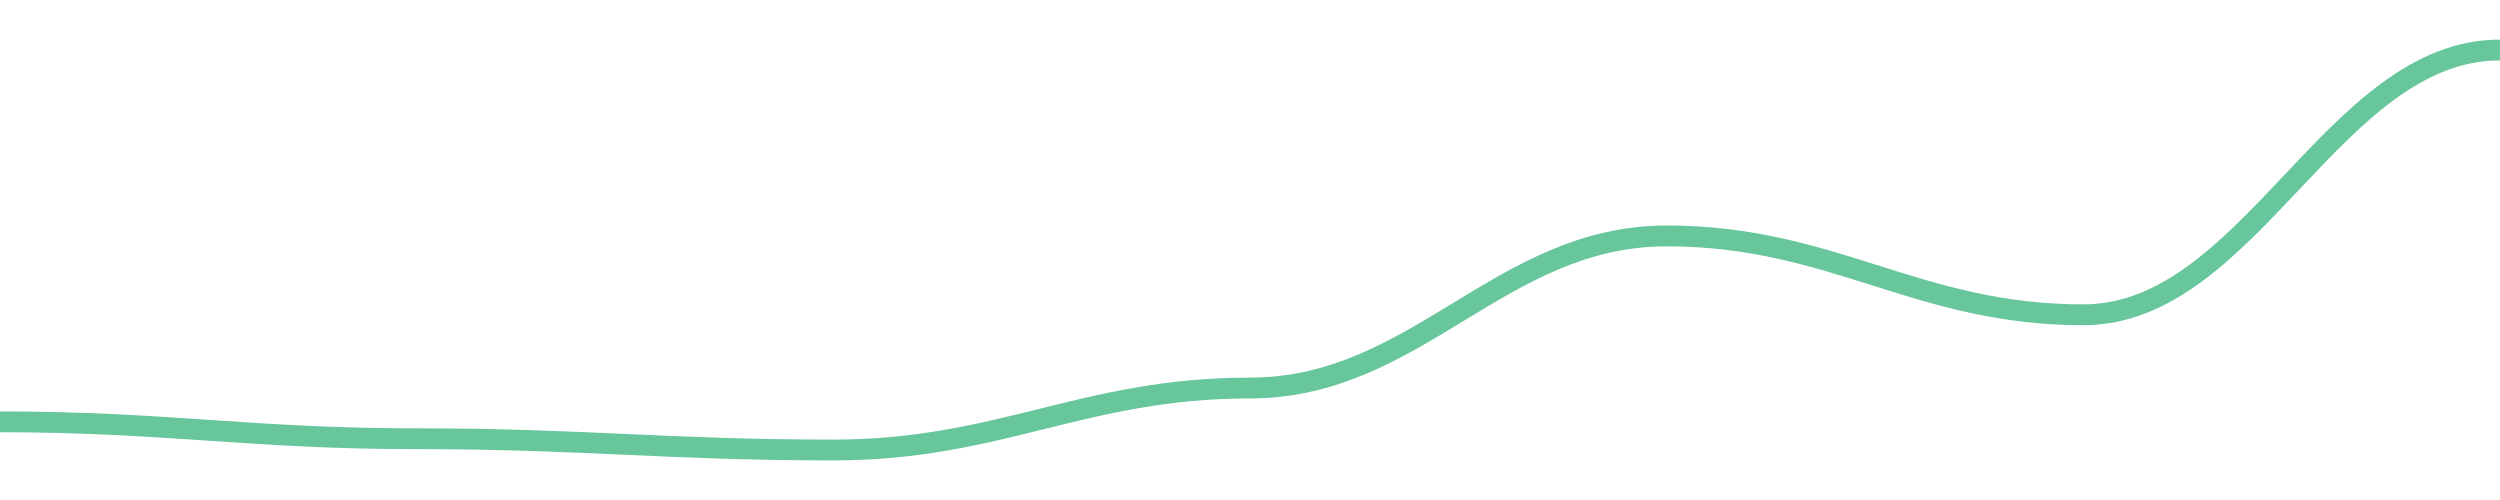
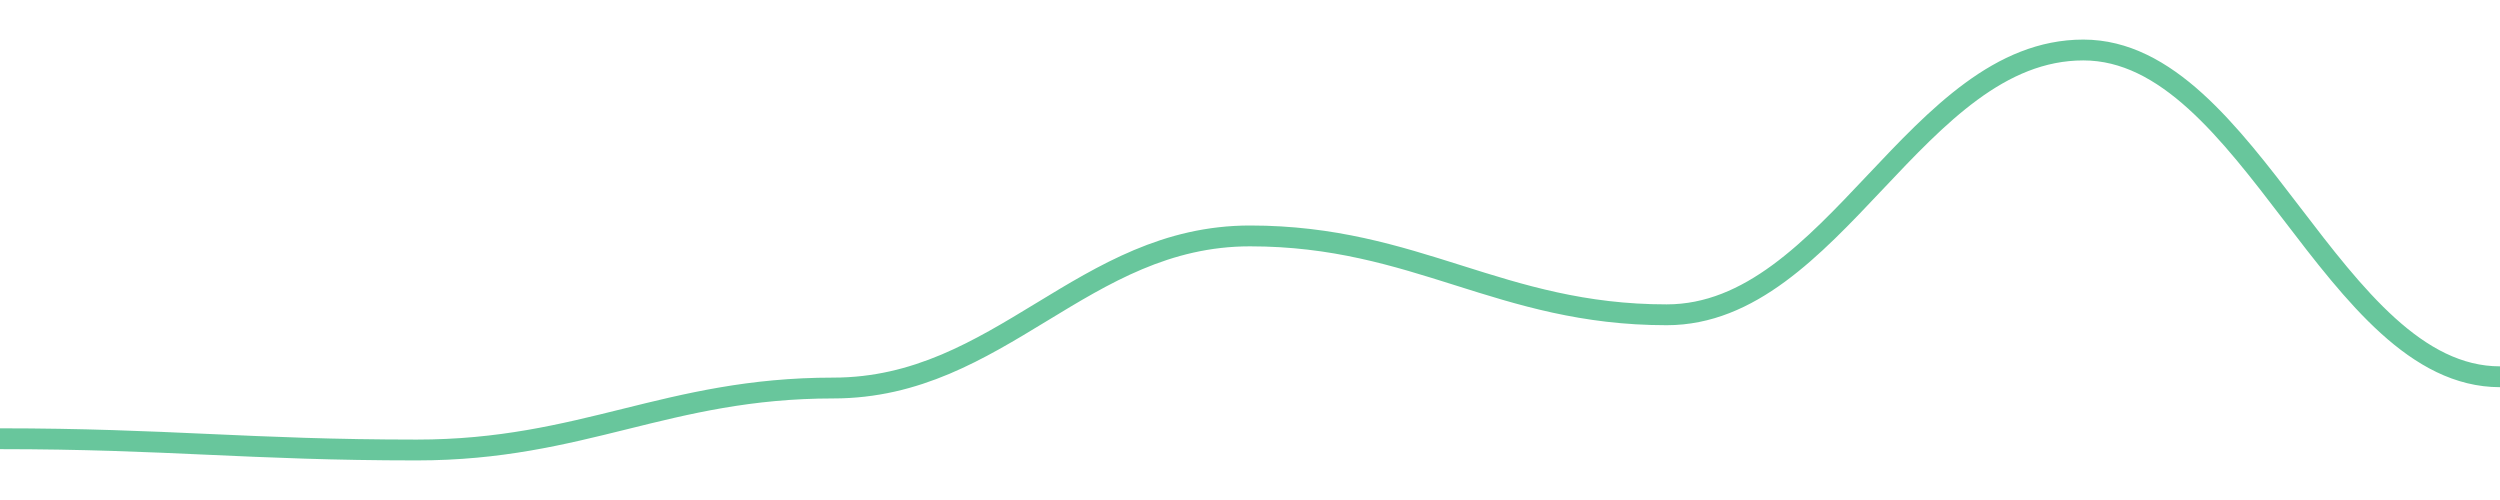
<svg width="180" height="36">
-   <path d="M 0.0,30.372 C 12.0,30.372 18.0,31.589 30.0,31.589 C 42.0,31.589 48.0,32.4 60.0,32.4 C 72.0,32.4 78.0,27.938 90.0,27.938 C 102.0,27.938 108.0,16.986 120.0,16.986 C 132.0,16.986 138.0,22.665 150.0,22.665 C 162.0,22.665 168.0,3.6 180.0,3.6 " fill="none" stroke="#42b883" stroke-width="1.5" opacity="0.8" />
+   <path d="M 0.0,31.589 C 12.0,31.589 18.0,32.4 30.0,32.4 C 42.0,32.4 48.0,27.938 60.0,27.938 C 72.0,27.938 78.0,16.986 90.0,16.986 C 102.0,16.986 108.0,22.665 120.0,22.665 C 132.0,22.665 138.0,3.6 150.0,3.6 C 162.0,3.6 168.0,27.127 180.0,27.127 " fill="none" stroke="#42b883" stroke-width="1.5" opacity="0.8" />
</svg>
